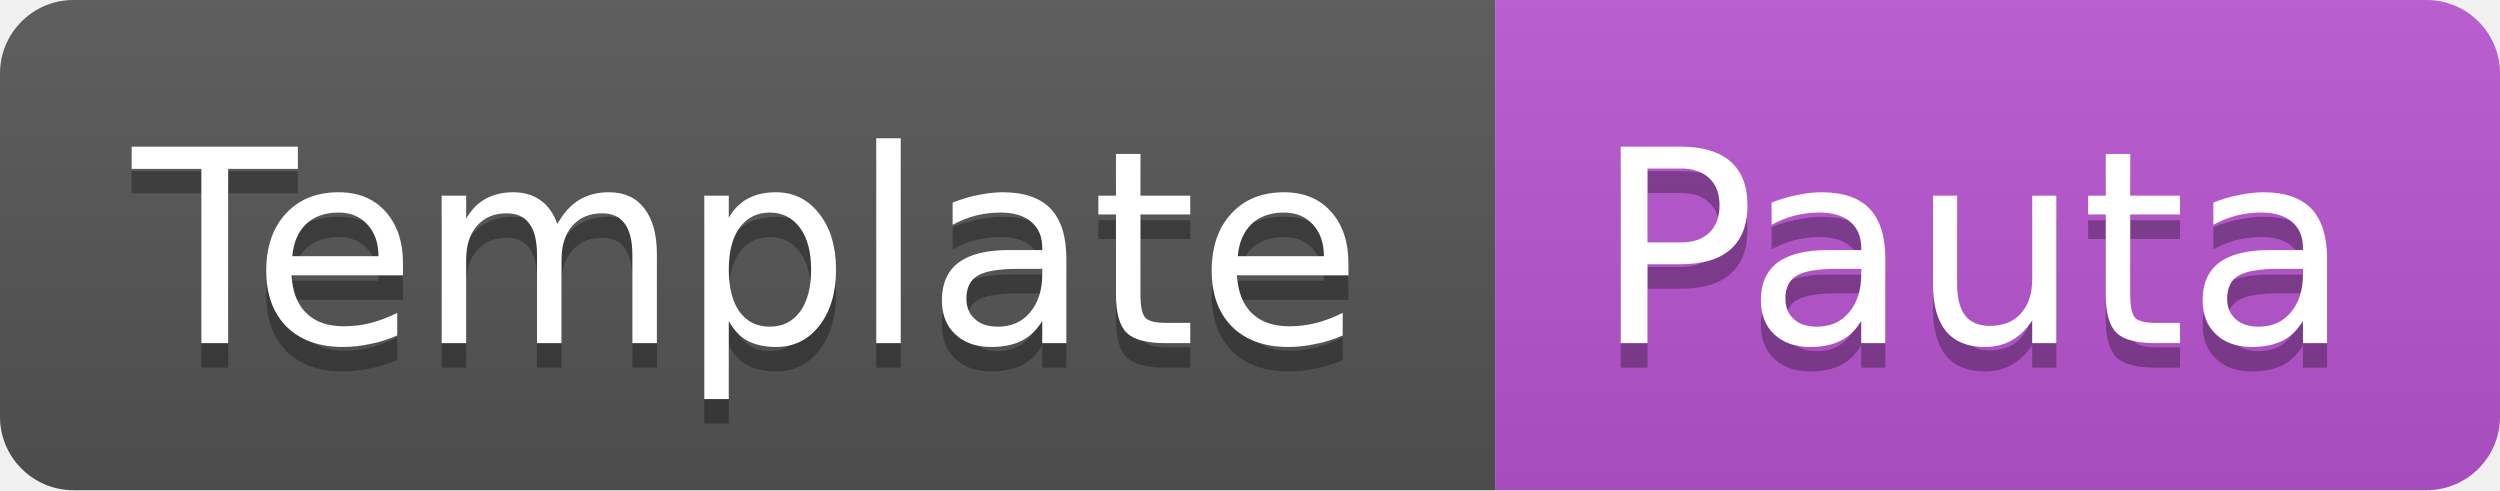
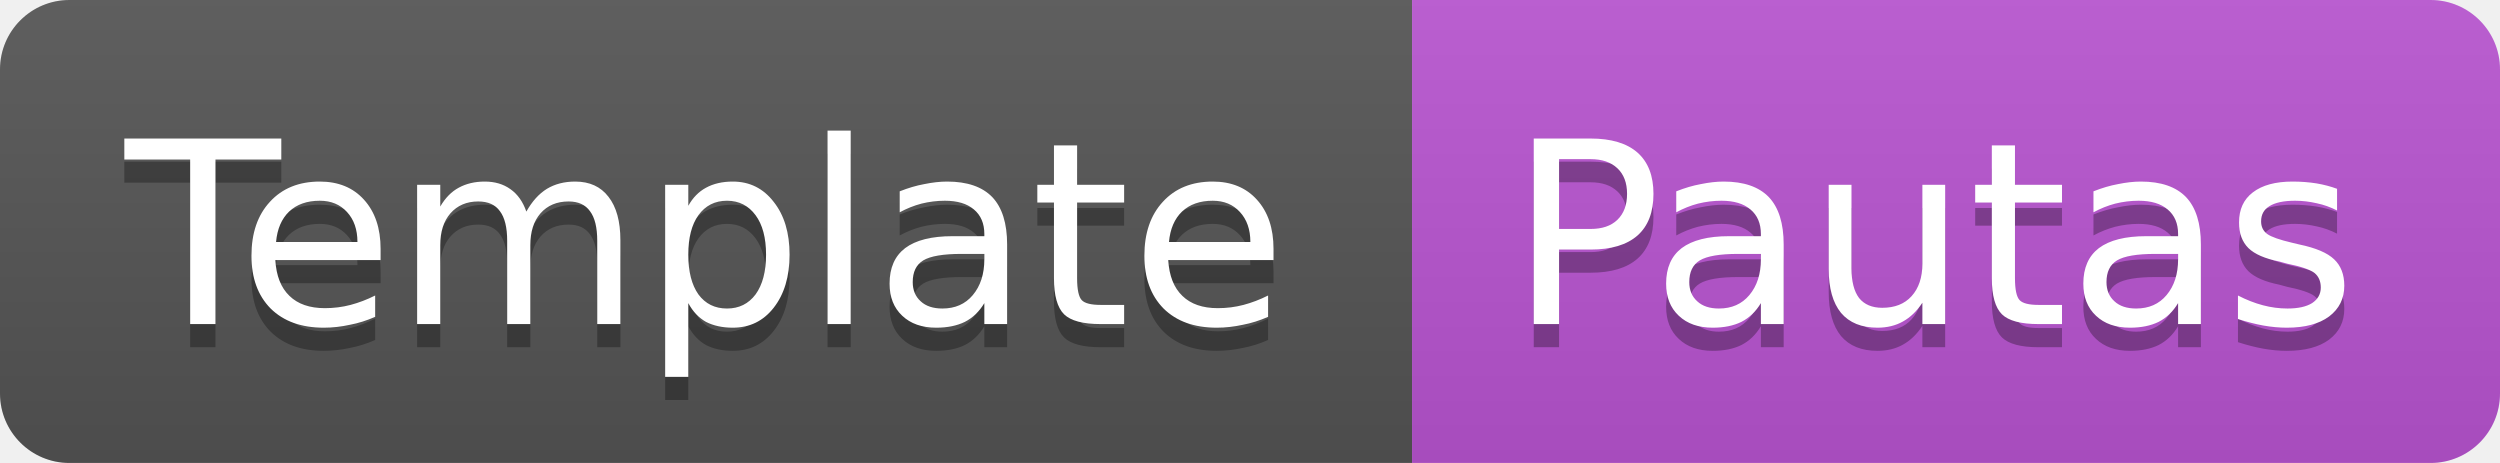
- <svg xmlns="http://www.w3.org/2000/svg" width="102" height="20">
+ <svg xmlns="http://www.w3.org/2000/svg" width="108" height="20">
  <linearGradient id="b" x2="0" y2="100%">
    <stop offset="0" stop-color="#bbb" stop-opacity=".1" />
    <stop offset="1" stop-opacity=".1" />
  </linearGradient>
  <clipPath id="a">
-     <rect width="102" height="20" rx="3" fill="#fff" />
+     <rect width="108" height="20" rx="3" fill="#fff" />
  </clipPath>
  <g clip-path="url(#a)">
    <path fill="#555" d="M0 0h61v20H0z" />
-     <path fill="#BA55D3" d="M61 0h41v20H61z" />
-     <path fill="url(#b)" d="M0 0h102v20H0z" />
+     <path fill="#BA55D3" d="M61 0h47v20H61z" />
+     <path fill="url(#b)" d="M0 0h108v20H0z" />
  </g>
  <g fill="#fff" text-anchor="middle" font-family="DejaVu Sans,Verdana,Geneva,sans-serif" font-size="11">
    <text x="30.5" y="15" fill="#010101" fill-opacity=".3">Template</text>
    <text x="30.5" y="14">Template</text>
-     <text x="80.5" y="15" fill="#010101" fill-opacity=".3">Pauta</text>
-     <text x="80.5" y="14">Pauta</text>
+     <text x="83.5" y="15" fill="#010101" fill-opacity=".3">Pautas</text>
+     <text x="83.5" y="14">Pautas</text>
  </g>
</svg>
